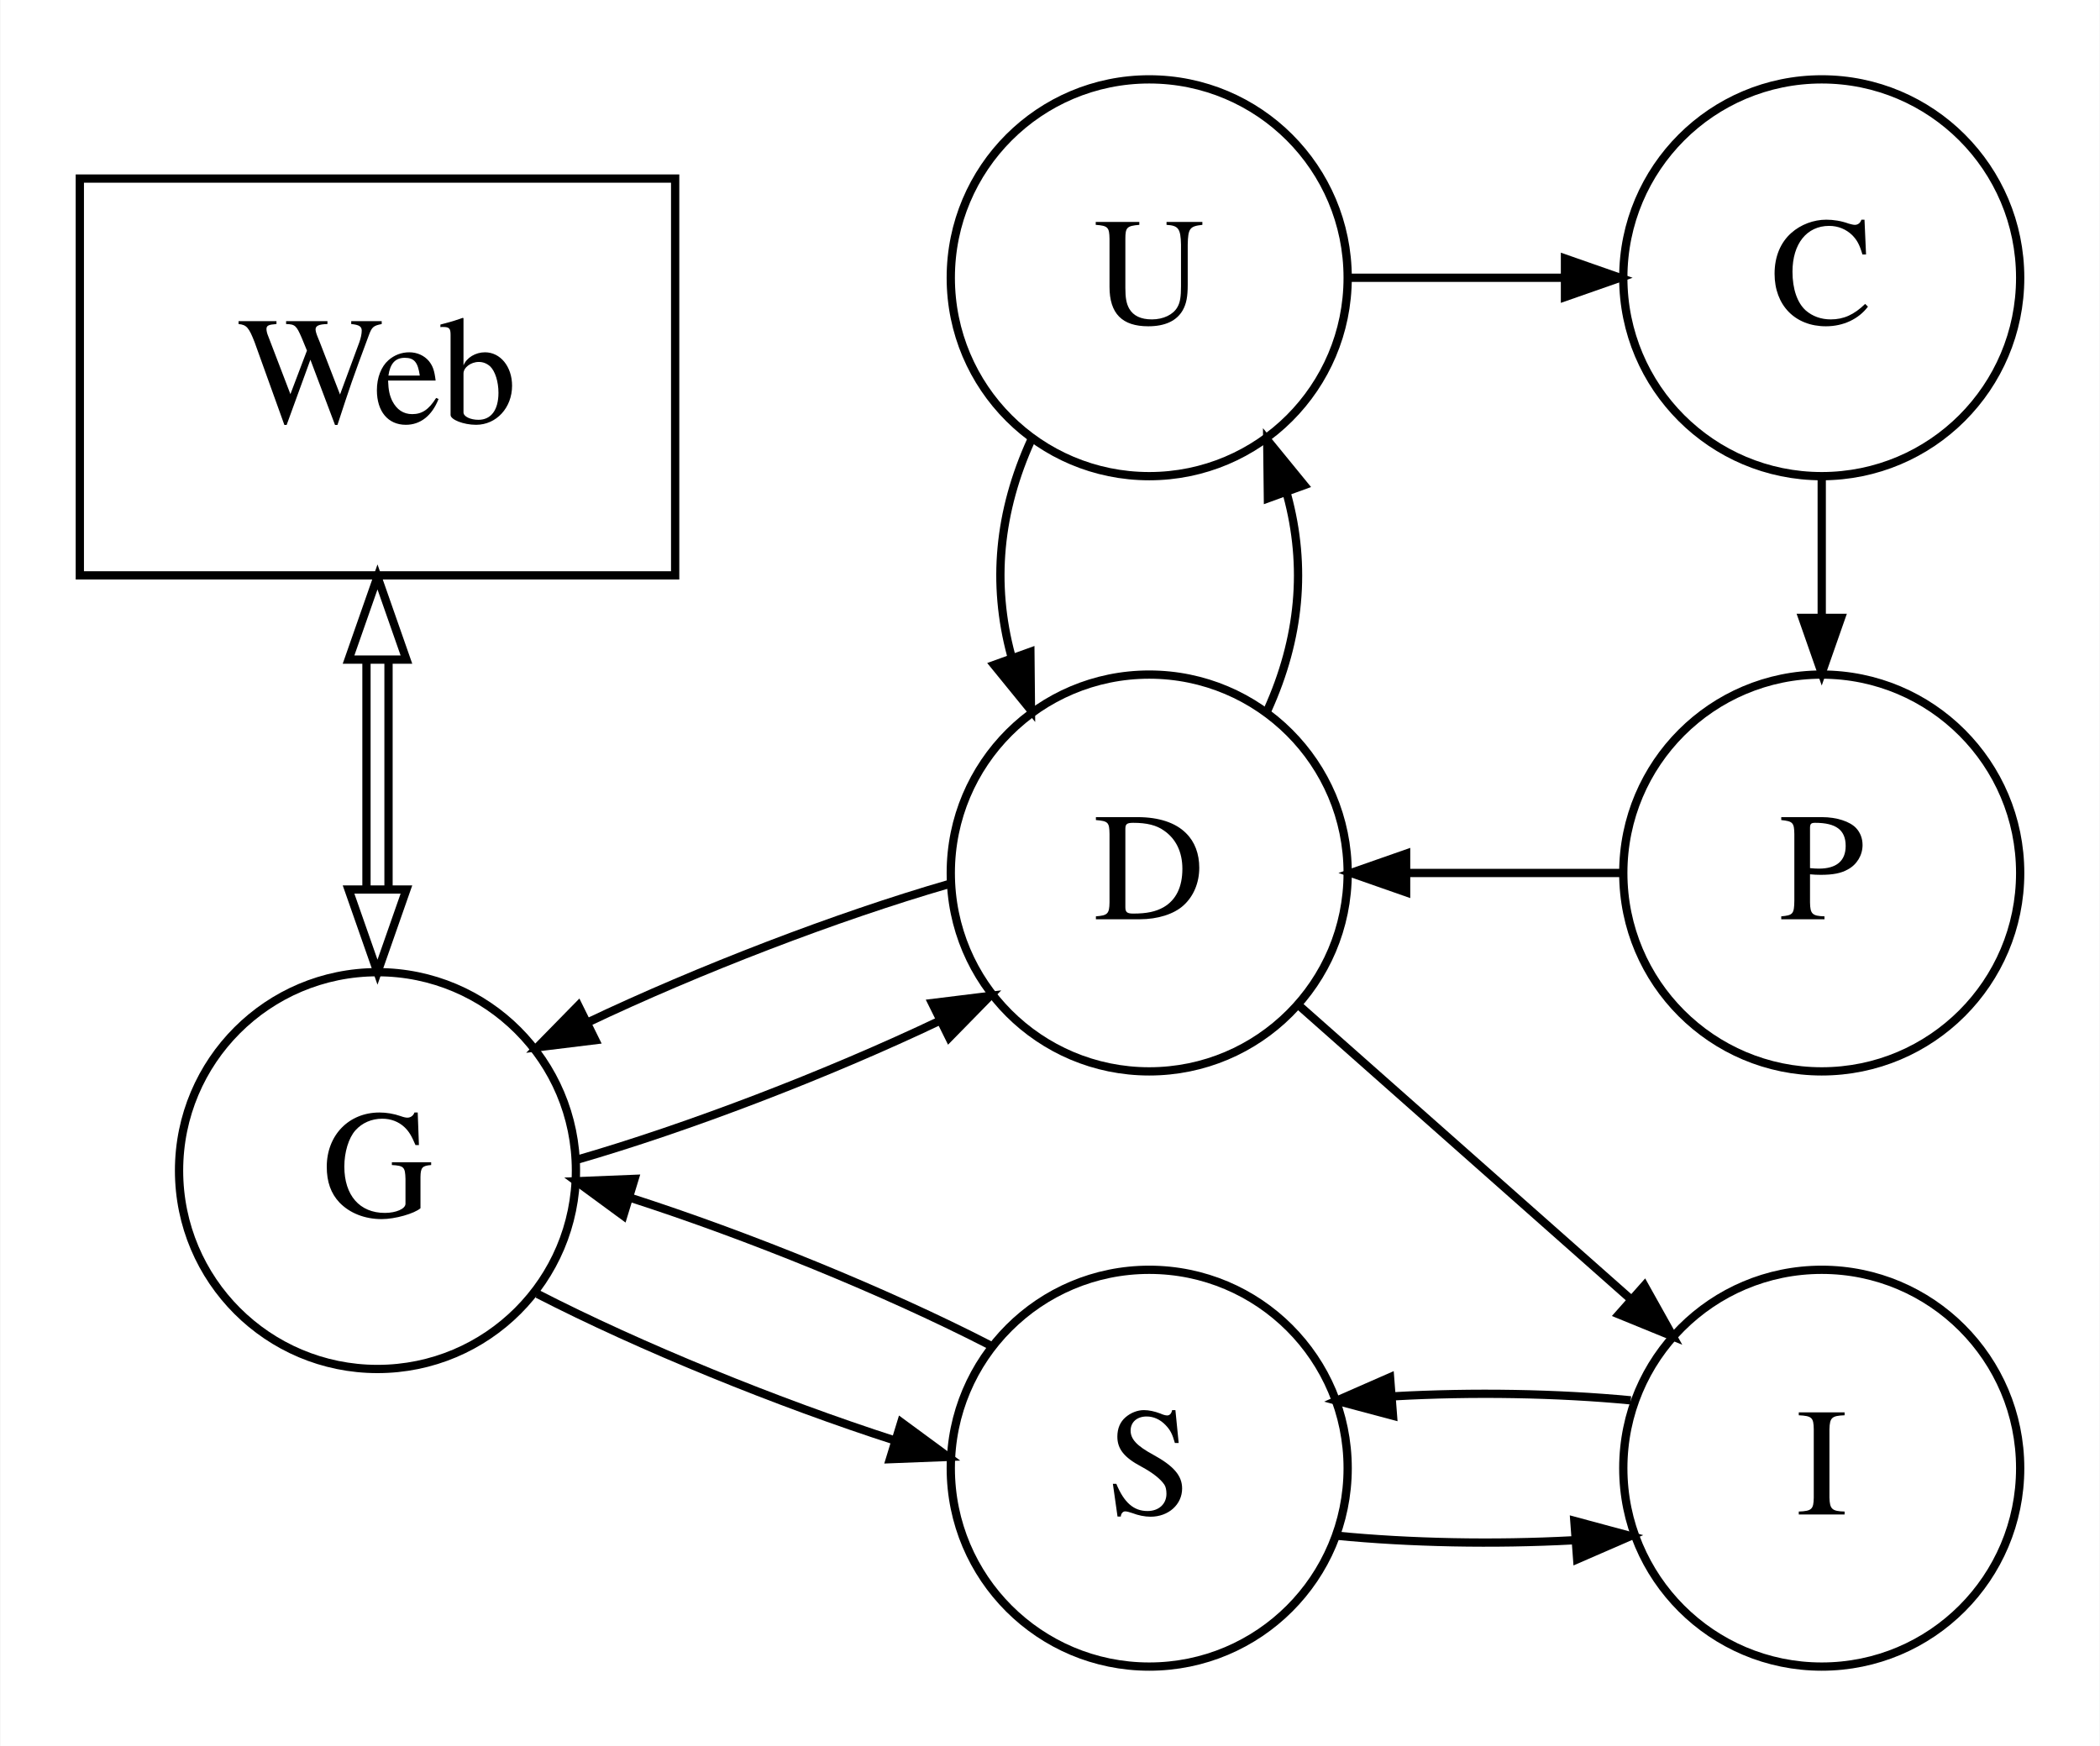
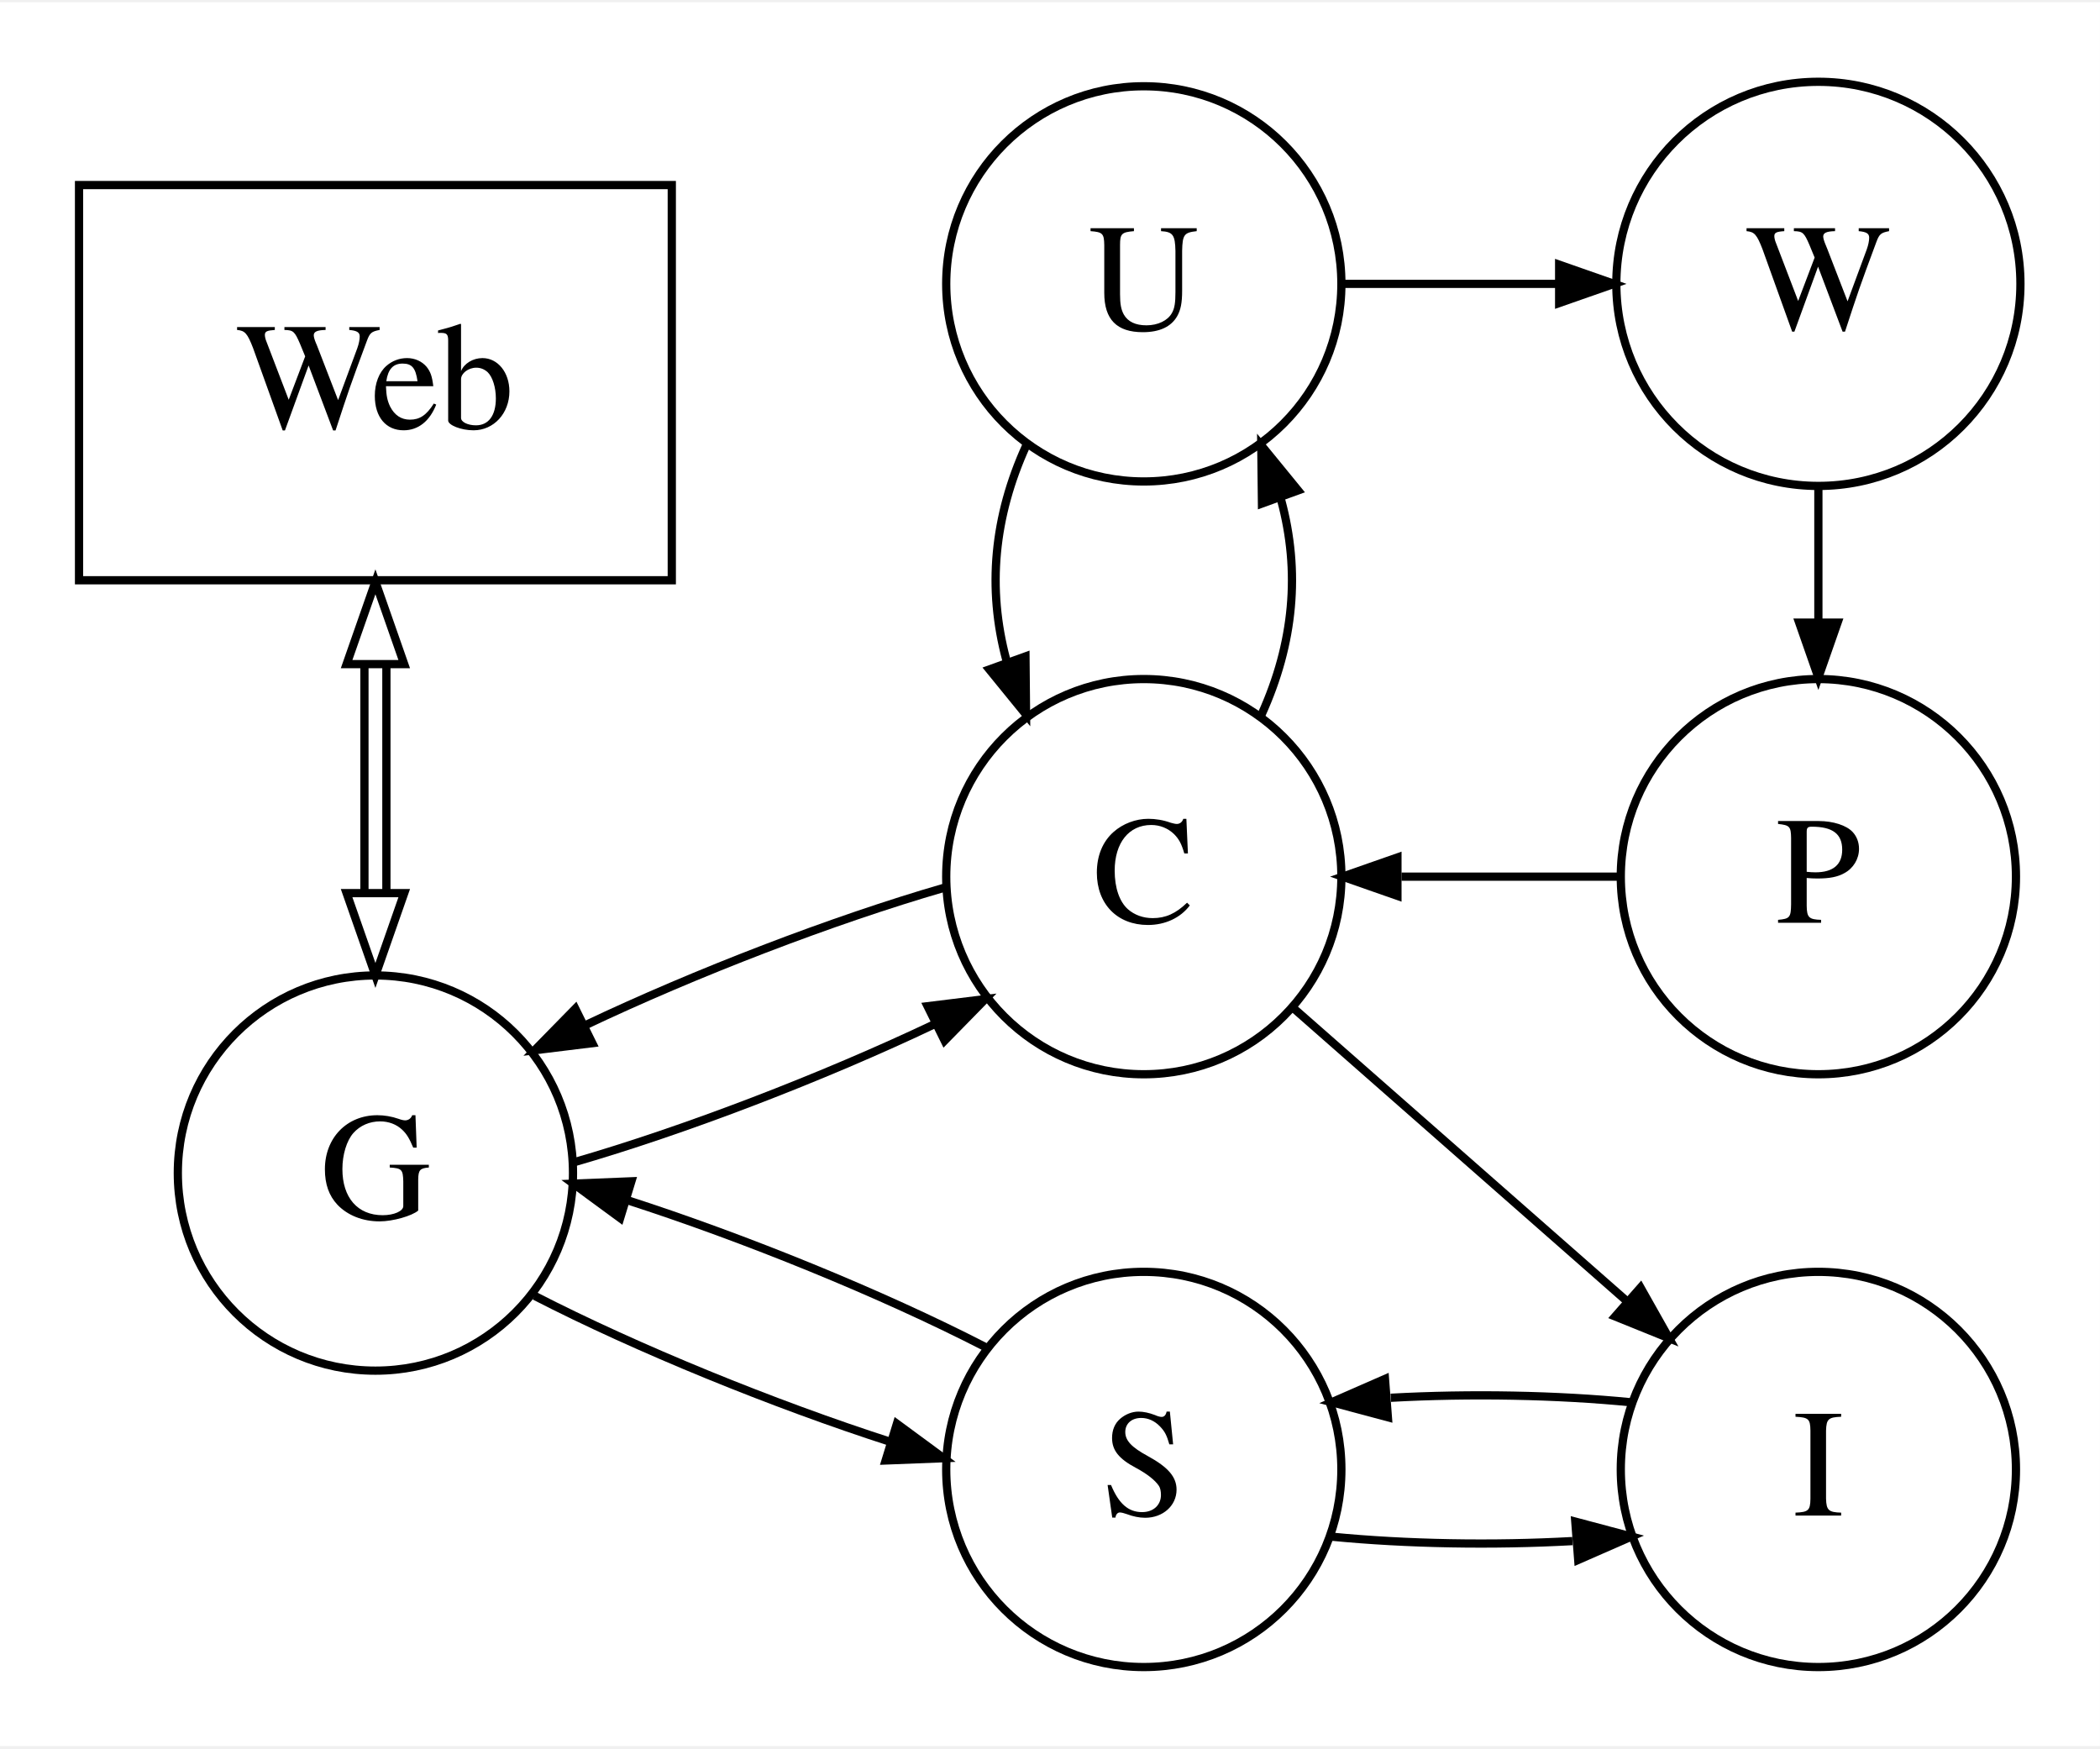
- <svg xmlns="http://www.w3.org/2000/svg" width="190pt" height="158pt" viewBox="0.00 0.00 190.40 158.40">
-   <g id="graph0" class="graph" transform="scale(1 1) rotate(0) translate(7.2 151.2)">
-     <polygon fill="#ffffff" stroke="transparent" points="-7.2,7.2 -7.2,-151.2 183.2,-151.2 183.2,7.2 -7.2,7.2" />
+ <svg xmlns="http://www.w3.org/2000/svg" width="191pt" height="159pt" viewBox="0.00 0.00 191.31 158.85">
+   <g id="graph0" class="graph" transform="scale(1 1) rotate(0) translate(7.2 151.6537)">
+     <polygon fill="#ffffff" stroke="transparent" points="-7.2,7.2 -7.2,-151.654 184.107,-151.654 184.107,7.2 -7.2,7.2" />
    <g id="node1" class="node">
      <polygon fill="none" stroke="#000000" stroke-width=".75" points="54,-135 0,-135 0,-99 54,-99 54,-135" />
      <text text-anchor="middle" x="27" y="-112.8" font-family="Times,serif" font-size="14.00" fill="#000000">Web</text>
    </g>
    <g id="node2" class="node">
      <ellipse fill="none" stroke="#000000" stroke-width=".75" cx="27" cy="-45" rx="18" ry="18" />
      <text text-anchor="middle" x="27" y="-40.8" font-family="Times,serif" font-size="14.00" fill="#000000">G</text>
    </g>
    <g id="edge14" class="edge">
      <path fill="none" stroke="#000000" stroke-width=".75" d="M26,-91.343C26,-84.417 26,-77.49 26,-70.564" />
      <path fill="none" stroke="#000000" stroke-width=".75" d="M28,-91.343C28,-84.417 28,-77.49 28,-70.564" />
      <polygon fill="none" stroke="#000000" stroke-width=".75" points="24.375,-91.359 27,-98.859 29.625,-91.359 24.375,-91.359" />
      <polygon fill="none" stroke="#000000" stroke-width=".75" points="29.625,-70.5 27,-63 24.375,-70.5 29.625,-70.5" />
    </g>
    <g id="node3" class="node">
      <ellipse fill="none" stroke="#000000" stroke-width=".75" cx="97" cy="-72" rx="18" ry="18" />
-       <text text-anchor="middle" x="97" y="-67.8" font-family="Times,serif" font-size="14.00" fill="#000000">D</text>
+       <text text-anchor="middle" x="97" y="-67.8" font-family="Times,serif" font-size="14.00" fill="#000000">C</text>
    </g>
    <g id="edge1" class="edge">
      <path fill="none" stroke="#000000" stroke-width=".75" d="M45.027,-45.965C55.144,-48.882 67.757,-53.718 78.025,-58.604" />
      <polygon fill="#000000" stroke="#000000" stroke-width=".75" points="77.302,-60.199 82.56,-60.846 78.853,-57.061 77.302,-60.199" />
    </g>
    <g id="node4" class="node">
      <ellipse fill="none" stroke="#000000" stroke-width=".75" cx="97" cy="-18" rx="18" ry="18" />
      <text text-anchor="middle" x="97" y="-13.8" font-family="Times,serif" font-size="14.00" fill="#000000">S</text>
    </g>
    <g id="edge3" class="edge">
      <path fill="none" stroke="#000000" stroke-width=".75" d="M41.504,-33.813C50.88,-28.991 63.287,-23.942 73.991,-20.49" />
      <polygon fill="#000000" stroke="#000000" stroke-width=".75" points="74.506,-22.163 78.772,-19.023 73.479,-18.817 74.506,-22.163" />
    </g>
    <g id="edge2" class="edge">
      <path fill="none" stroke="#000000" stroke-width=".75" d="M78.772,-70.977C68.701,-68.057 56.202,-63.26 46.008,-58.412" />
      <polygon fill="#000000" stroke="#000000" stroke-width=".75" points="46.762,-56.832 41.504,-56.187 45.212,-59.971 46.762,-56.832" />
    </g>
    <g id="node5" class="node">
      <ellipse fill="none" stroke="#000000" stroke-width=".75" cx="97" cy="-126" rx="18" ry="18" />
      <text text-anchor="middle" x="97" y="-121.8" font-family="Times,serif" font-size="14.00" fill="#000000">U</text>
    </g>
    <g id="edge5" class="edge">
      <path fill="none" stroke="#000000" stroke-width=".75" d="M107.728,-86.766C110.68,-93.279 111.274,-99.793 109.511,-106.306" />
      <polygon fill="#000000" stroke="#000000" stroke-width=".75" points="107.765,-105.99 107.704,-111.287 111.055,-107.184 107.765,-105.99" />
    </g>
    <g id="node7" class="node">
-       <ellipse fill="none" stroke="#000000" stroke-width=".75" cx="158" cy="-18" rx="18" ry="18" />
-       <text text-anchor="middle" x="158" y="-13.8" font-family="Times,serif" font-size="14.00" fill="#000000">I</text>
+       <ellipse fill="none" stroke="#000000" stroke-width=".75" cx="158.454" cy="-18" rx="18" ry="18" />
+       <text text-anchor="middle" x="158.454" y="-13.8" font-family="Times,serif" font-size="14.00" fill="#000000">I</text>
    </g>
    <g id="edge8" class="edge">
-       <path fill="none" stroke="#000000" stroke-width=".75" d="M110.538,-60.016C119.383,-52.185 131.019,-41.885 140.556,-33.443" />
-       <polygon fill="#000000" stroke="#000000" stroke-width=".75" points="141.916,-34.575 144.5,-29.951 139.596,-31.955 141.916,-34.575" />
+       <path fill="none" stroke="#000000" stroke-width=".75" d="M110.639,-60.016C119.549,-52.185 131.272,-41.885 140.88,-33.443" />
+       <polygon fill="#000000" stroke="#000000" stroke-width=".75" points="142.252,-34.566 144.853,-29.951 139.942,-31.937 142.252,-34.566" />
    </g>
    <g id="edge4" class="edge">
      <path fill="none" stroke="#000000" stroke-width=".75" d="M82.56,-29.154C73.125,-34.012 60.602,-39.105 49.833,-42.566" />
      <polygon fill="#000000" stroke="#000000" stroke-width=".75" points="49.297,-40.9 45.027,-44.035 50.32,-44.248 49.297,-40.9" />
    </g>
    <g id="edge9" class="edge">
-       <path fill="none" stroke="#000000" stroke-width=".75" d="M113.992,-11.877C120.622,-11.22 128.318,-11.079 135.404,-11.456" />
-       <polygon fill="#000000" stroke="#000000" stroke-width=".75" points="135.56,-13.222 140.675,-11.844 135.818,-9.731 135.56,-13.222" />
+       <path fill="none" stroke="#000000" stroke-width=".75" d="M114.118,-11.877C120.91,-11.208 128.815,-11.075 136.052,-11.475" />
+       <polygon fill="#000000" stroke="#000000" stroke-width=".75" points="136.309,-13.25 141.427,-11.886 136.575,-9.76 136.309,-13.25" />
    </g>
    <g id="edge6" class="edge">
      <path fill="none" stroke="#000000" stroke-width=".75" d="M86.296,-111.287C83.332,-104.774 82.725,-98.26 84.474,-91.747" />
      <polygon fill="#000000" stroke="#000000" stroke-width=".75" points="86.221,-92.063 86.272,-86.766 82.928,-90.875 86.221,-92.063" />
    </g>
    <g id="node6" class="node">
-       <ellipse fill="none" stroke="#000000" stroke-width=".75" cx="158" cy="-126" rx="18" ry="18" />
-       <text text-anchor="middle" x="158" y="-121.8" font-family="Times,serif" font-size="14.00" fill="#000000">C</text>
+       <ellipse fill="none" stroke="#000000" stroke-width=".75" cx="158.454" cy="-126" rx="18.407" ry="18.407" />
+       <text text-anchor="middle" x="158.454" y="-121.8" font-family="Times,serif" font-size="14.00" fill="#000000">W</text>
    </g>
    <g id="edge7" class="edge">
-       <path fill="none" stroke="#000000" stroke-width=".75" d="M115.302,-126C121.334,-126 128.127,-126 134.492,-126" />
-       <polygon fill="#000000" stroke="#000000" stroke-width=".75" points="134.711,-127.75 139.711,-126 134.711,-124.25 134.711,-127.75" />
+       <path fill="none" stroke="#000000" stroke-width=".75" d="M115.106,-126C121.191,-126 128.076,-126 134.537,-126" />
+       <polygon fill="#000000" stroke="#000000" stroke-width=".75" points="134.838,-127.75 139.838,-126 134.838,-124.25 134.838,-127.75" />
    </g>
    <g id="node8" class="node">
-       <ellipse fill="none" stroke="#000000" stroke-width=".75" cx="158" cy="-72" rx="18" ry="18" />
-       <text text-anchor="middle" x="158" y="-67.8" font-family="Times,serif" font-size="14.00" fill="#000000">P</text>
+       <ellipse fill="none" stroke="#000000" stroke-width=".75" cx="158.454" cy="-72" rx="18" ry="18" />
+       <text text-anchor="middle" x="158.454" y="-67.8" font-family="Times,serif" font-size="14.00" fill="#000000">P</text>
    </g>
    <g id="edge11" class="edge">
-       <path fill="none" stroke="#000000" stroke-width=".75" d="M158,-107.79C158,-103.654 158,-99.517 158,-95.38" />
-       <polygon fill="#000000" stroke="#000000" stroke-width=".75" points="159.75,-95.141 158,-90.141 156.25,-95.141 159.75,-95.141" />
+       <path fill="none" stroke="#000000" stroke-width=".75" d="M158.454,-107.51C158.454,-103.439 158.454,-99.368 158.454,-95.297" />
+       <polygon fill="#000000" stroke="#000000" stroke-width=".75" points="160.204,-95.141 158.454,-90.141 156.704,-95.141 160.204,-95.141" />
    </g>
    <g id="edge10" class="edge">
-       <path fill="none" stroke="#000000" stroke-width=".75" d="M140.675,-24.156C134.011,-24.796 126.307,-24.919 119.242,-24.525" />
-       <polygon fill="#000000" stroke="#000000" stroke-width=".75" points="119.111,-22.76 113.992,-24.123 118.844,-26.25 119.111,-22.76" />
+       <path fill="none" stroke="#000000" stroke-width=".75" d="M141.427,-24.114C134.645,-24.787 126.743,-24.926 119.5,-24.53" />
+       <polygon fill="#000000" stroke="#000000" stroke-width=".75" points="119.236,-22.755 114.118,-24.123 118.972,-26.245 119.236,-22.755" />
    </g>
    <g id="edge12" class="edge">
-       <path fill="none" stroke="#000000" stroke-width=".75" d="M139.711,-72C133.68,-72 126.887,-72 120.522,-72" />
-       <polygon fill="#000000" stroke="#000000" stroke-width=".75" points="120.302,-70.25 115.302,-72 120.302,-73.75 120.302,-70.25" />
+       <path fill="none" stroke="#000000" stroke-width=".75" d="M140.265,-72C134.062,-72 127.036,-72 120.477,-72" />
+       <polygon fill="#000000" stroke="#000000" stroke-width=".75" points="120.106,-70.25 115.106,-72 120.106,-73.75 120.106,-70.25" />
    </g>
  </g>
</svg>
